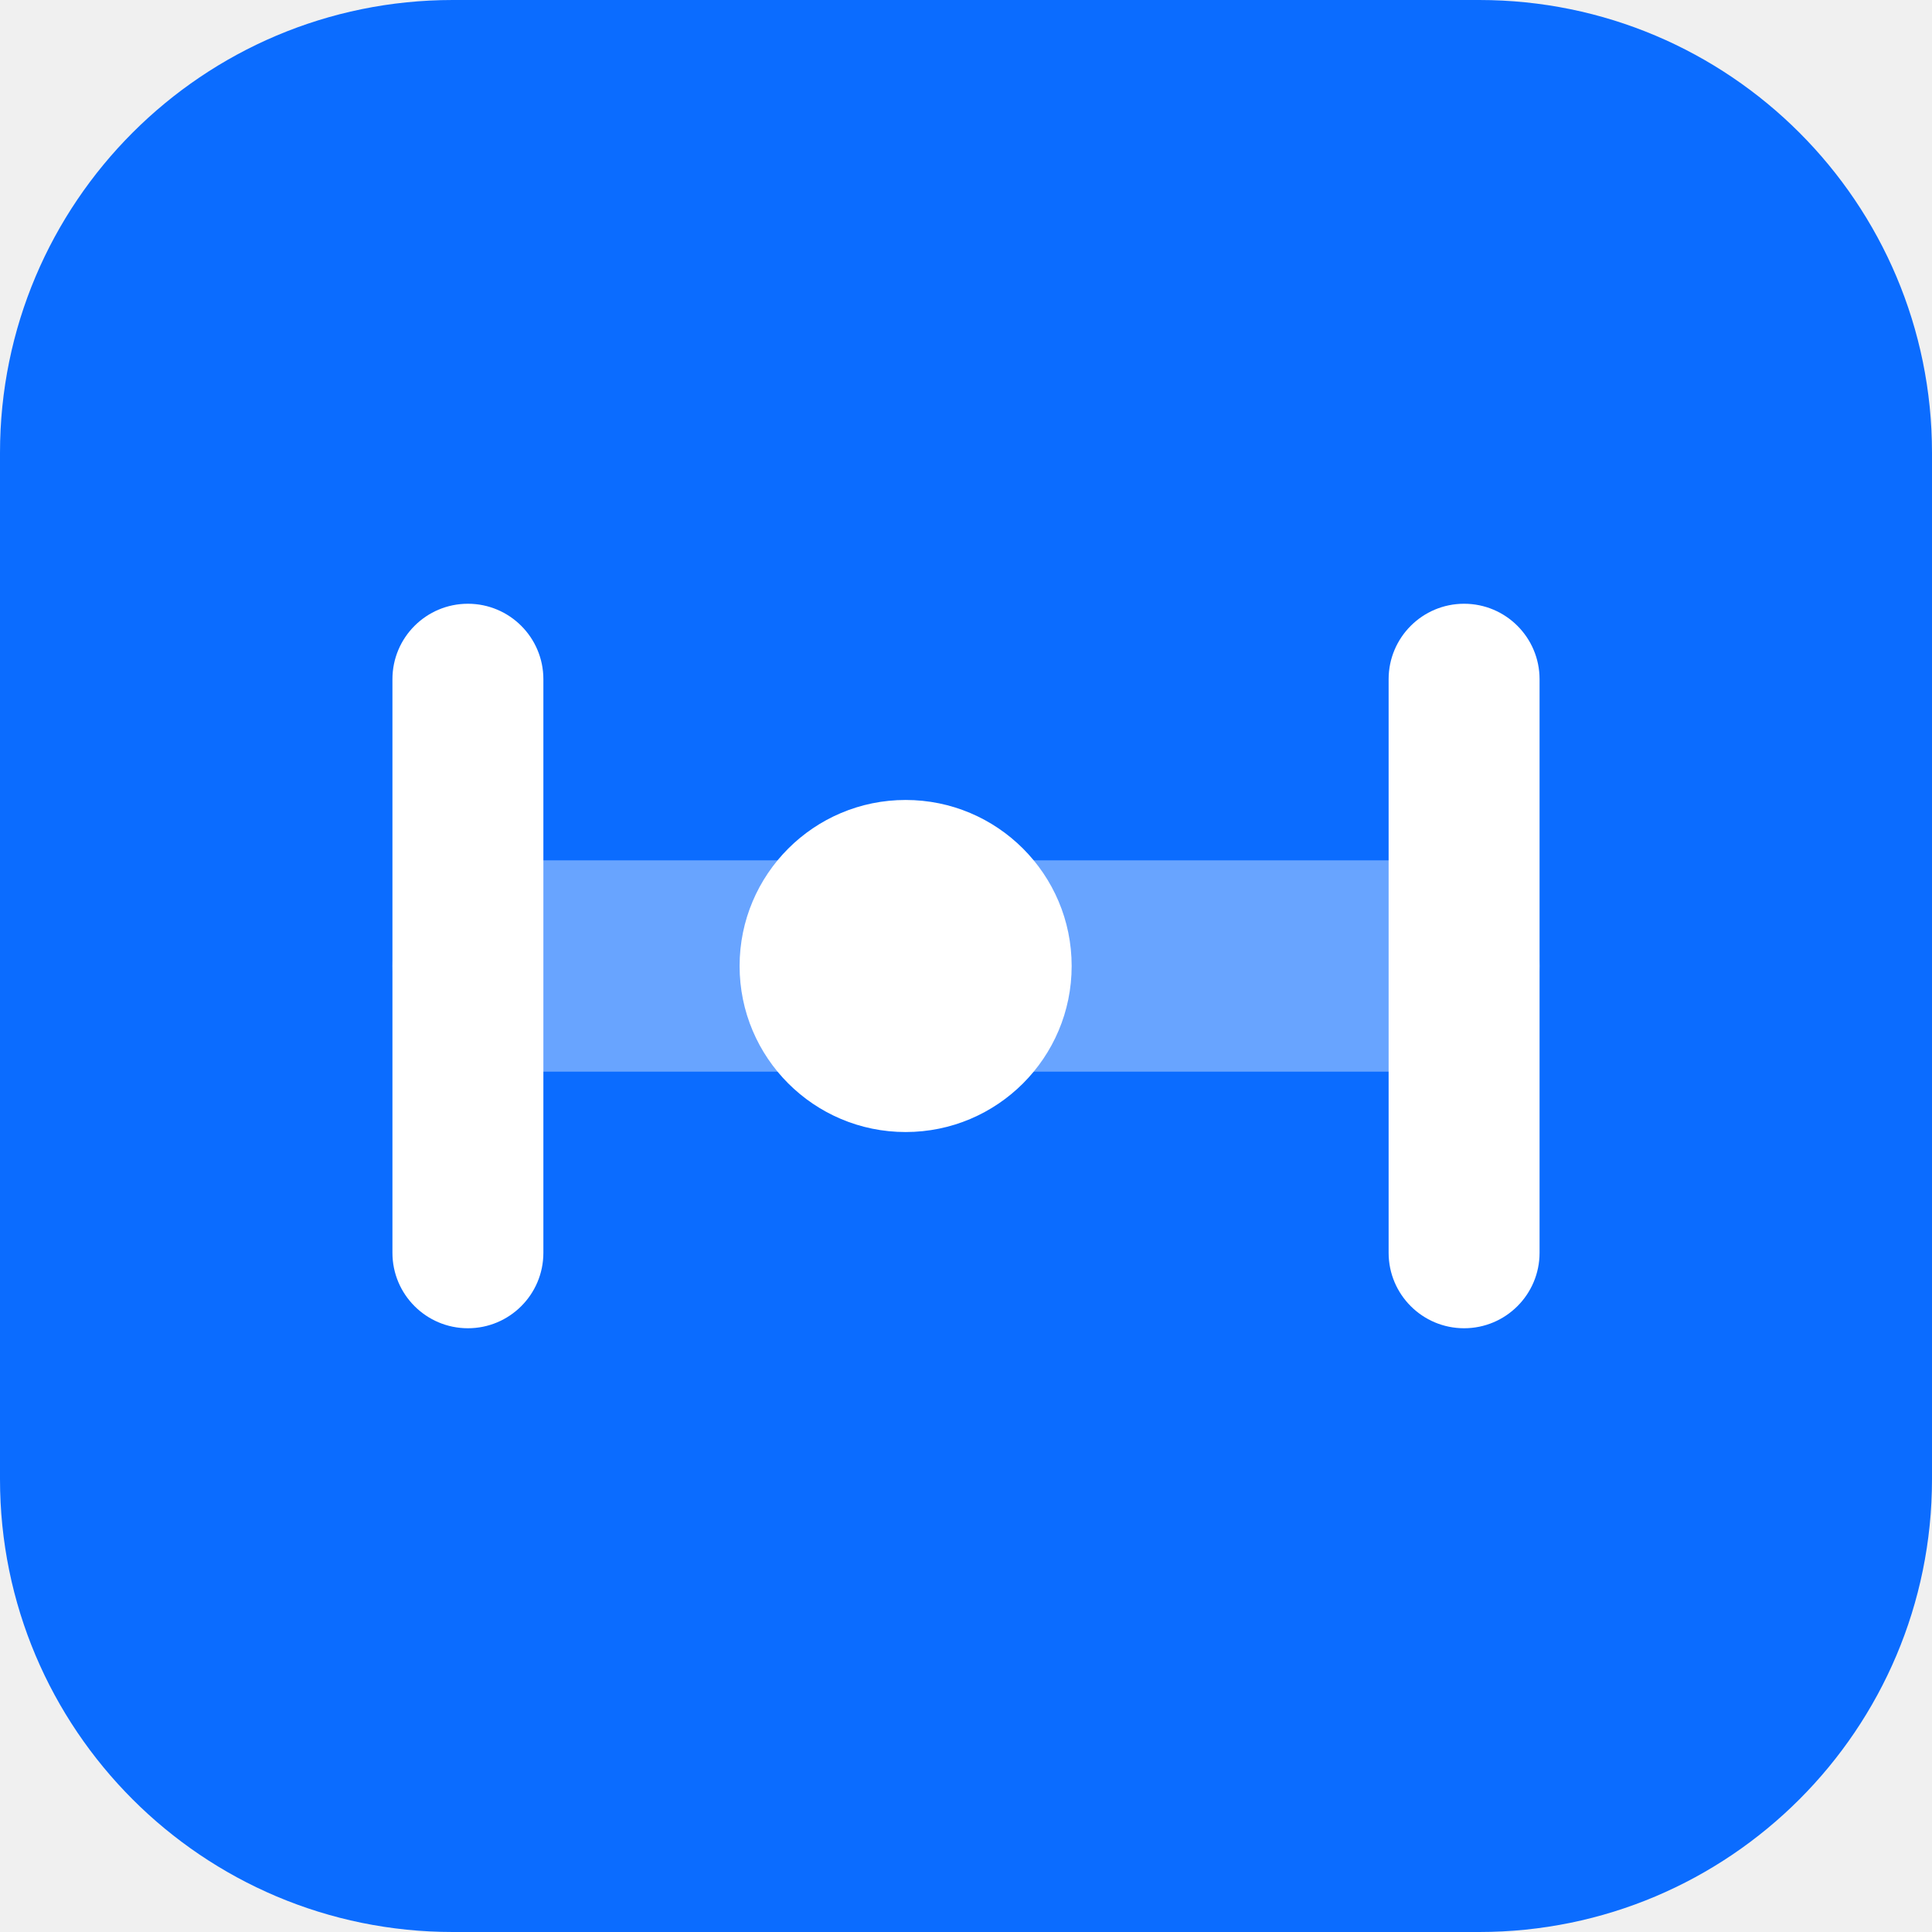
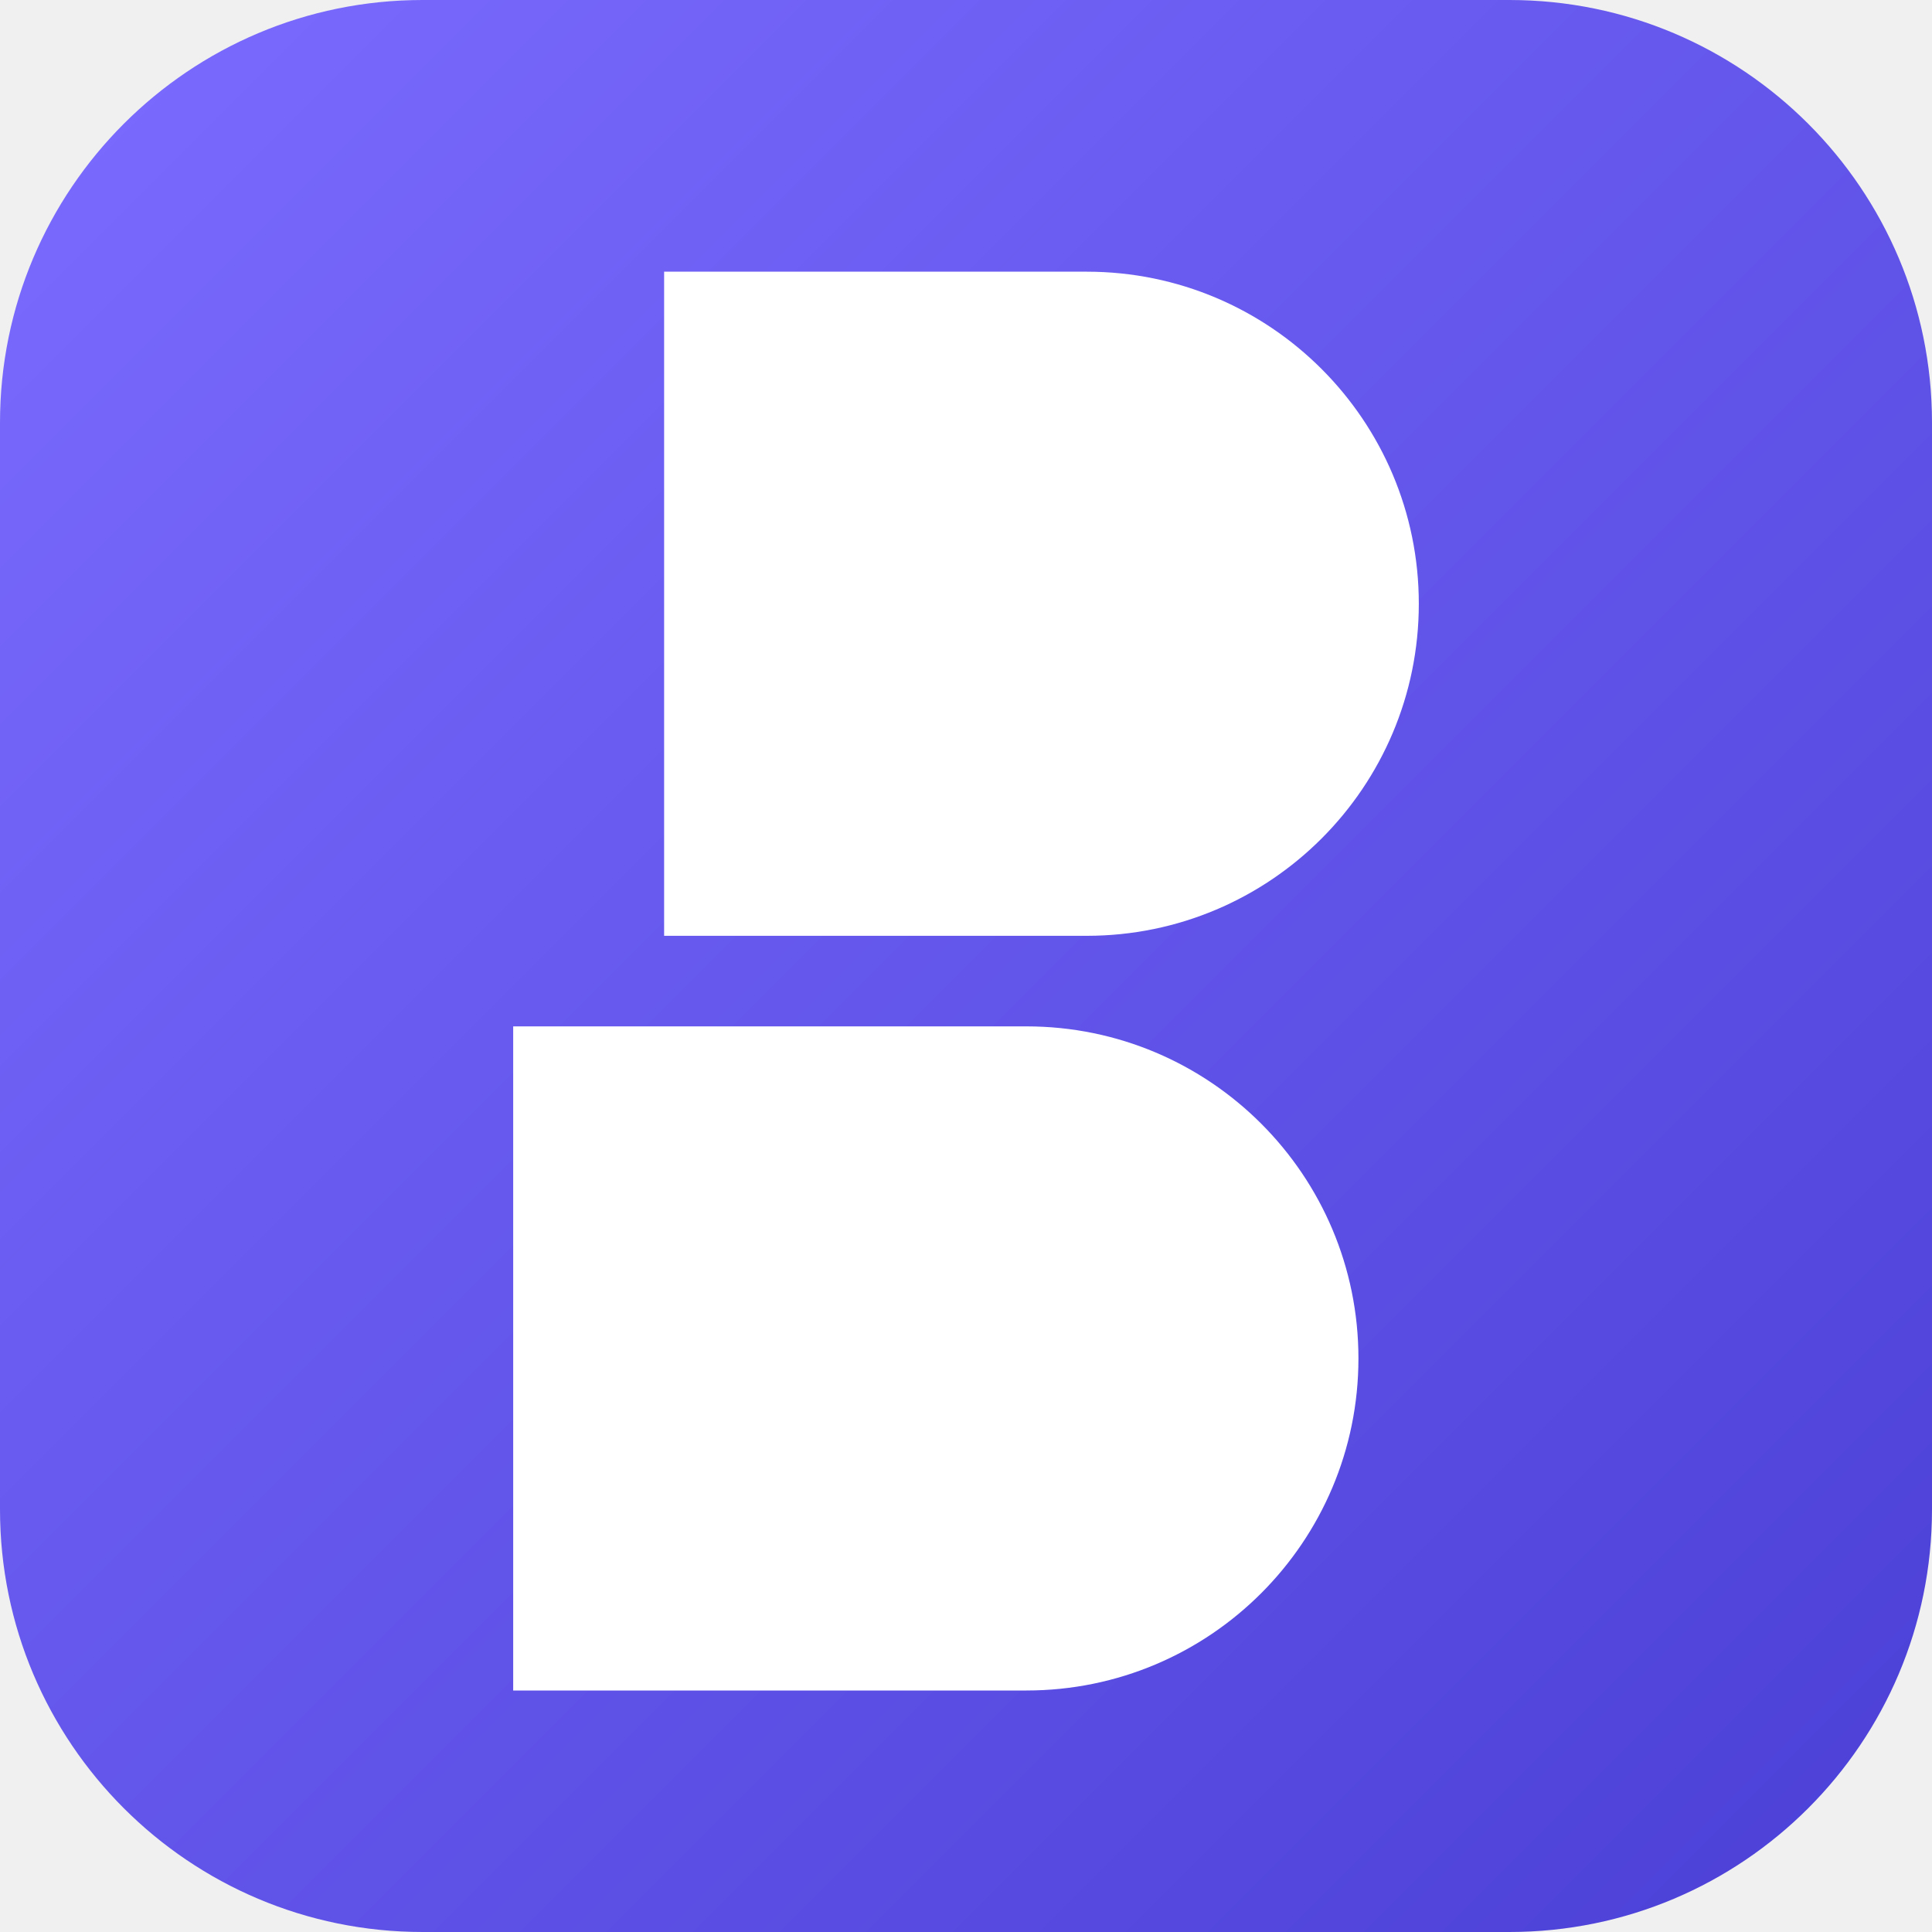
- <svg xmlns="http://www.w3.org/2000/svg" viewBox="0 0 64 64">
-   <rect width="64" height="64" rx="15" fill="#0B6CFF" />
-   <rect x="13" y="28.5" width="38" height="7" rx="3.5" fill="#FFFFFF" opacity=".38" />
-   <rect x="13" y="20" width="5" height="24" rx="2.5" fill="#FFFFFF" />
-   <rect x="46" y="20" width="5" height="24" rx="2.5" fill="#FFFFFF" />
-   <circle cx="30" cy="32" r="5.5" fill="#FFFFFF" />
+ <svg xmlns="http://www.w3.org/2000/svg" viewBox="0 0 64 64" width="64" height="64">
+   <defs>
+     <linearGradient id="bbTile" x1="0" y1="0" x2="1" y2="1">
+       <stop offset="0" stop-color="#7c6cff" />
+       <stop offset="1" stop-color="#4a3fd6" />
+     </linearGradient>
+   </defs>
+   <rect width="64" height="64" rx="14" fill="url(#bbTile)" />
+   <path d="M22 9h14a11 11 0 010 22H22z" fill="#fff" />
+   <path d="M17 34h17a11 11 0 010 22H17z" fill="#fff" />
</svg>
